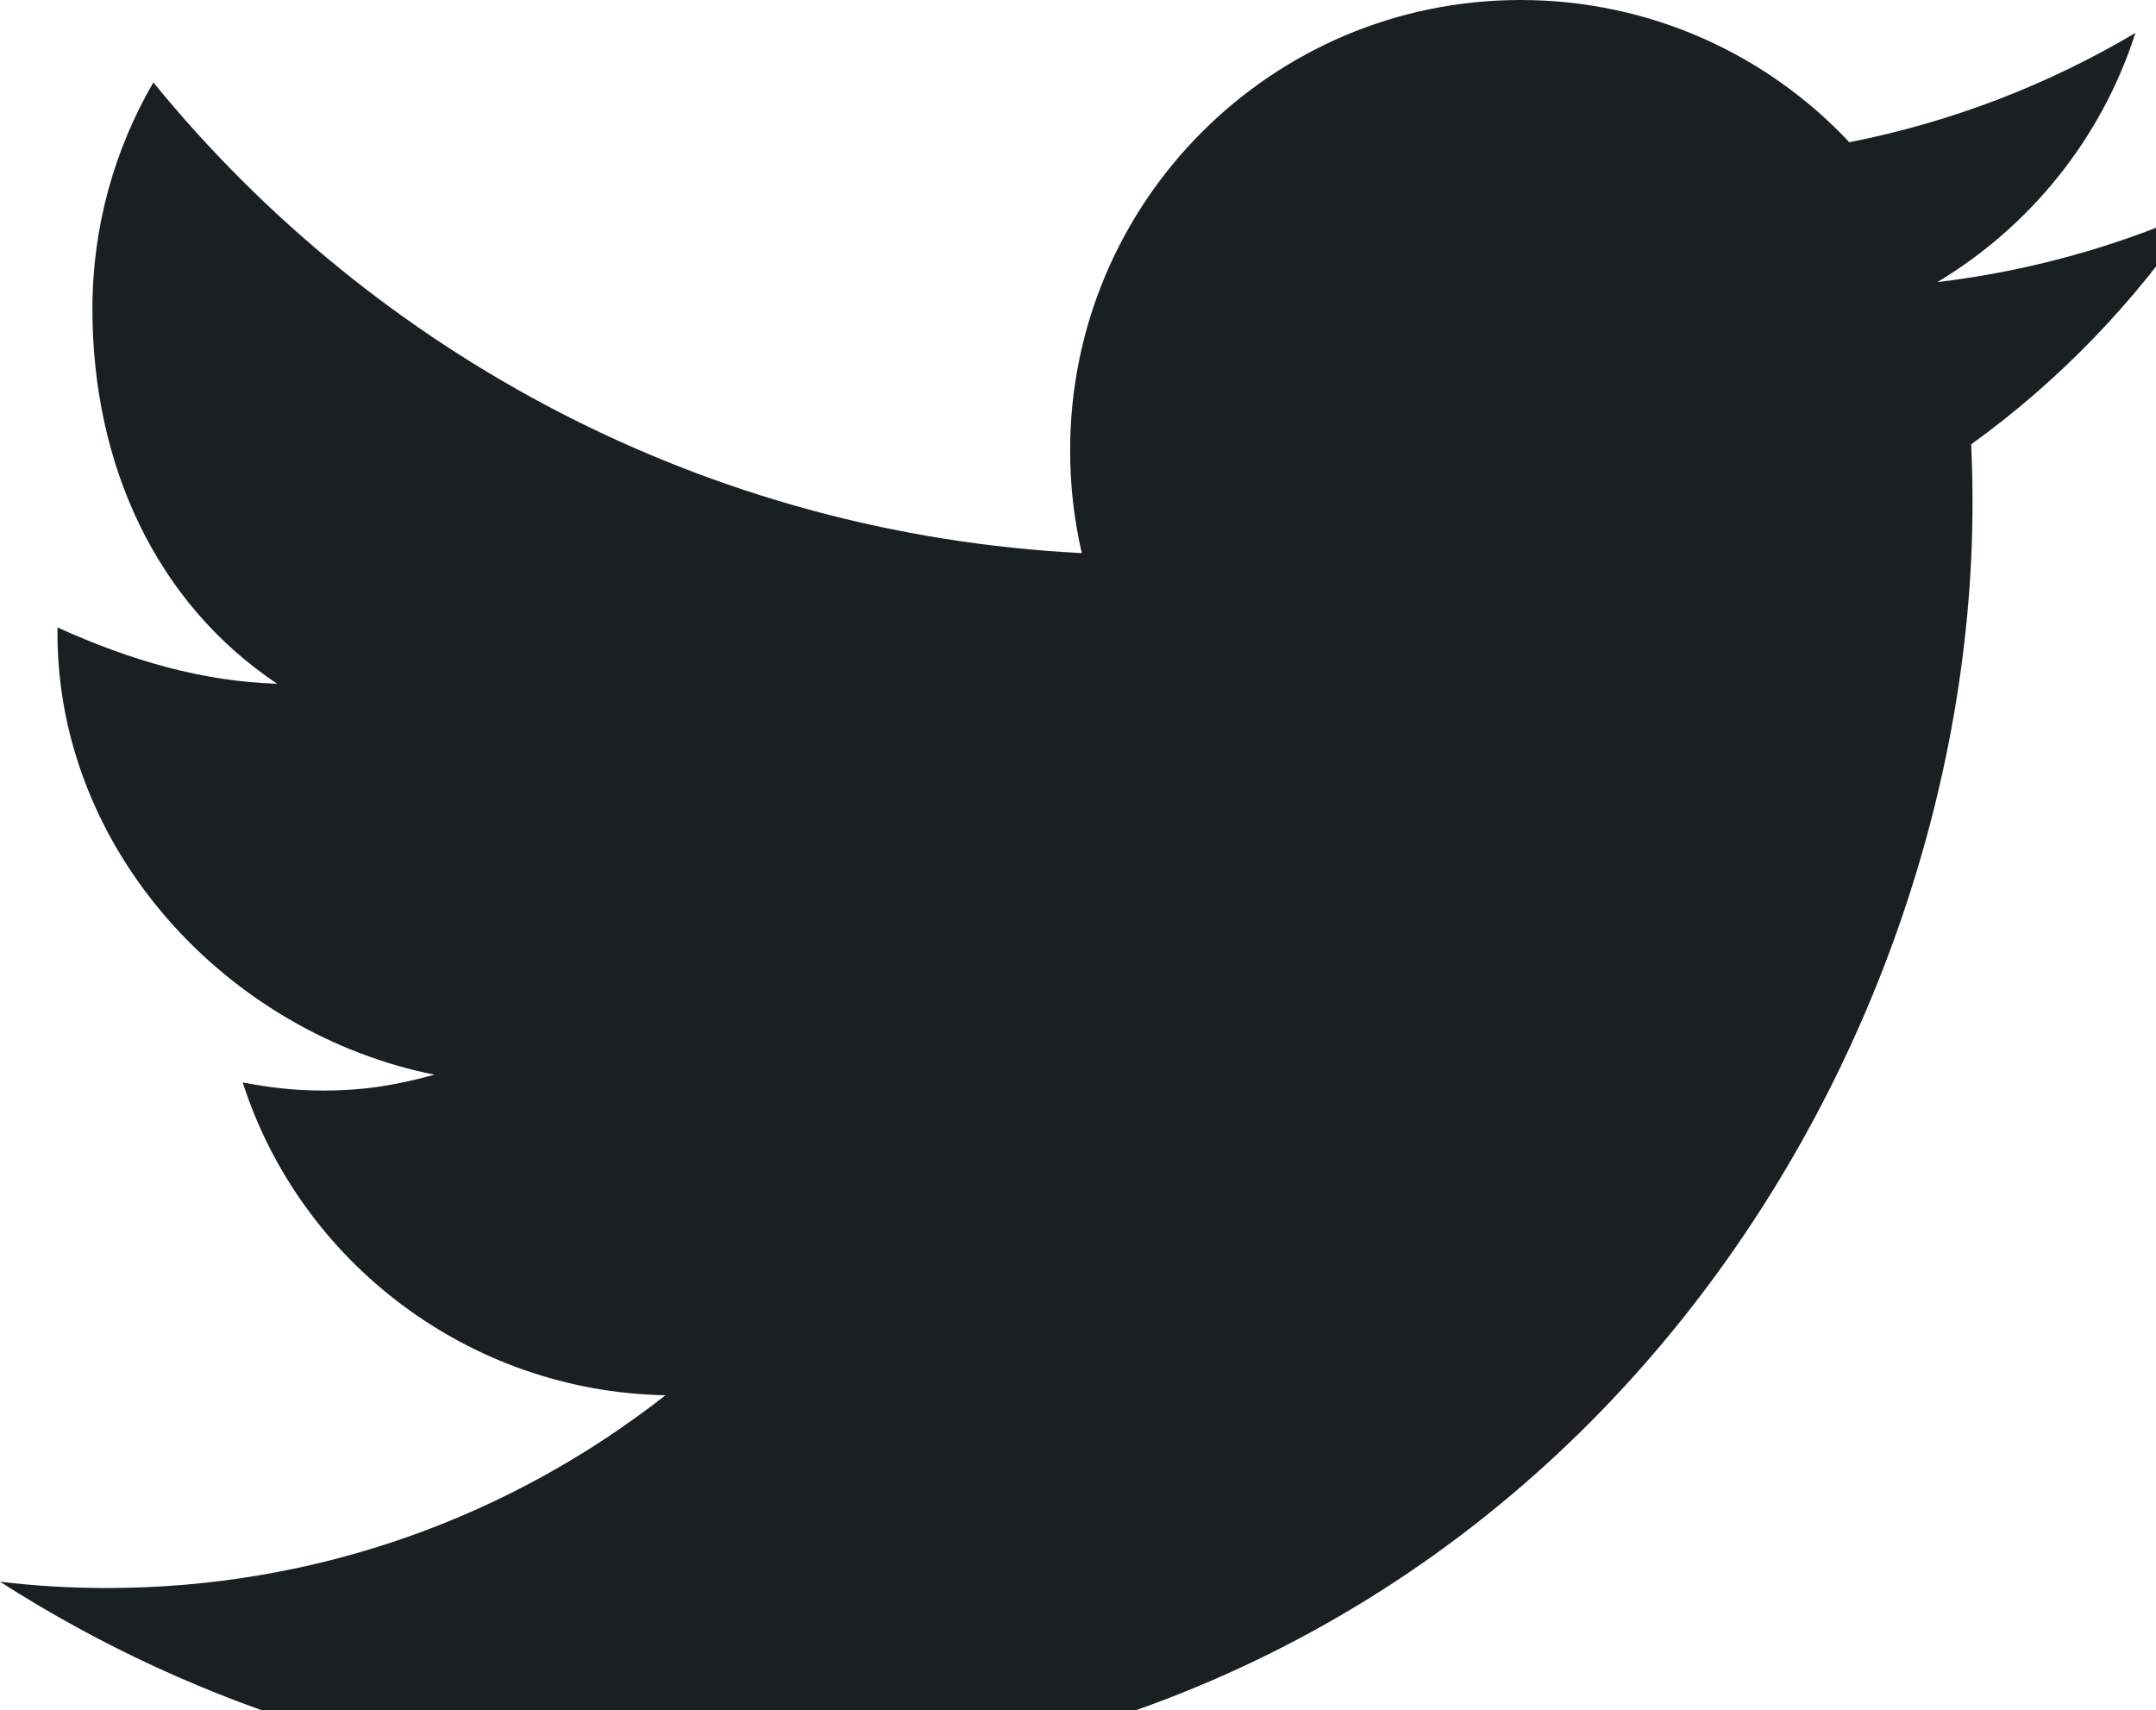
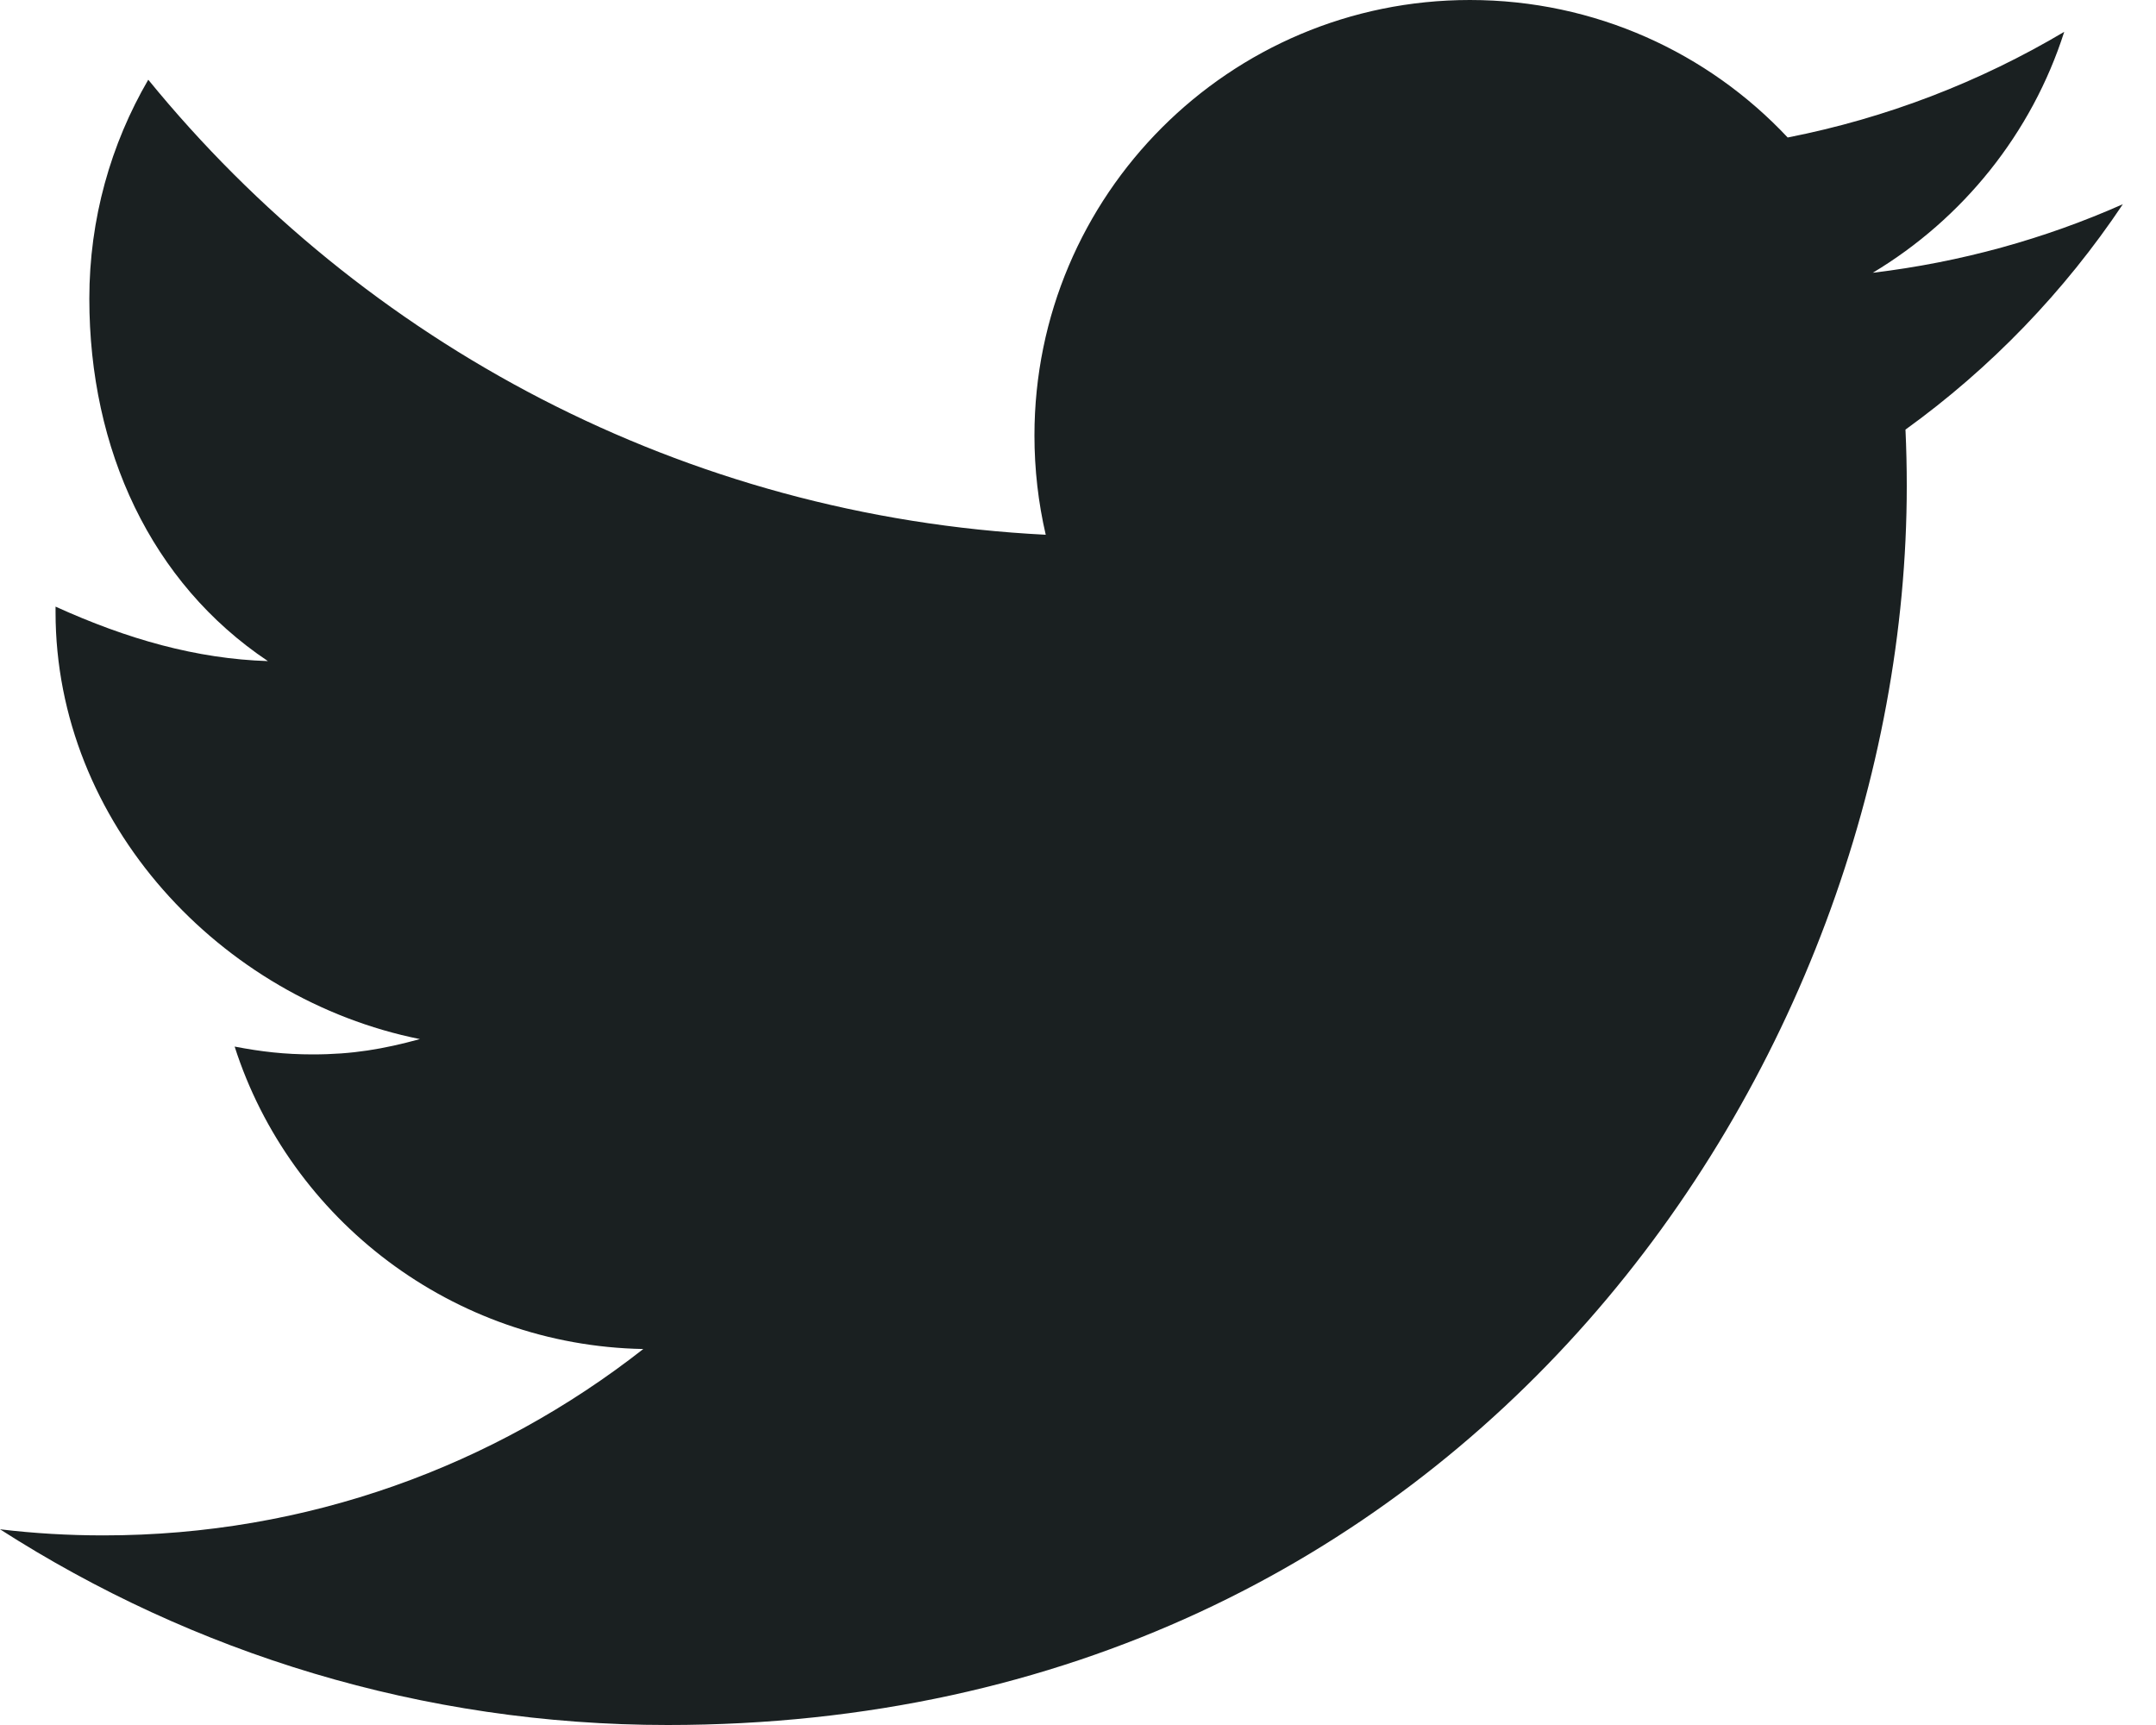
- <svg xmlns="http://www.w3.org/2000/svg" width="29px" height="23px" viewBox="0 0 29 23" version="1.1">
+ <svg xmlns="http://www.w3.org/2000/svg" width="30px" height="24px" viewBox="0 0 30 24" version="1.1">
  <defs />
  <g id="Home" stroke="none" stroke-width="1" fill="none" fill-rule="evenodd">
    <g id="_output/V2/Home_web" transform="translate(-164, -5680)" fill="#1A2021">
      <g id="Contact" transform="translate(-23, 4576)">
        <g id="Form" transform="translate(0, 352)">
          <g id="campo-4" transform="translate(0, 96)">
            <g id="social" transform="translate(0, 615)">
              <g id="icons" transform="translate(135, 41)">
                <path d="M81.539,2.841 C80.453,3.323 79.285,3.648 78.059,3.795 C79.31,3.045 80.271,1.857 80.723,0.443 C79.552,1.138 78.255,1.642 76.875,1.913 C75.77,0.735 74.196,0 72.453,0 C69.107,0 66.394,2.713 66.394,6.059 C66.394,6.533 66.448,6.996 66.551,7.44 C61.516,7.186 57.051,4.774 54.063,1.109 C53.542,2.004 53.243,3.045 53.243,4.155 C53.243,6.257 54.102,8.111 55.728,9.198 C54.734,9.166 53.773,8.894 52.773,8.44 L52.773,8.517 C52.773,11.452 55.072,13.9 57.843,14.457 C57.334,14.596 56.905,14.67 56.352,14.67 C55.962,14.67 55.634,14.632 55.265,14.561 C56.036,16.968 58.299,18.72 60.951,18.769 C58.877,20.394 56.278,21.362 53.439,21.362 C52.95,21.362 52.475,21.334 52,21.277 C54.682,22.997 57.87,24 61.291,24 C72.436,24 78.532,14.768 78.532,6.761 C78.532,6.498 78.526,6.237 78.514,5.977 C79.699,5.123 80.727,4.056 81.539,2.841" id="Imported-Layers" />
              </g>
            </g>
          </g>
        </g>
      </g>
    </g>
  </g>
</svg>
